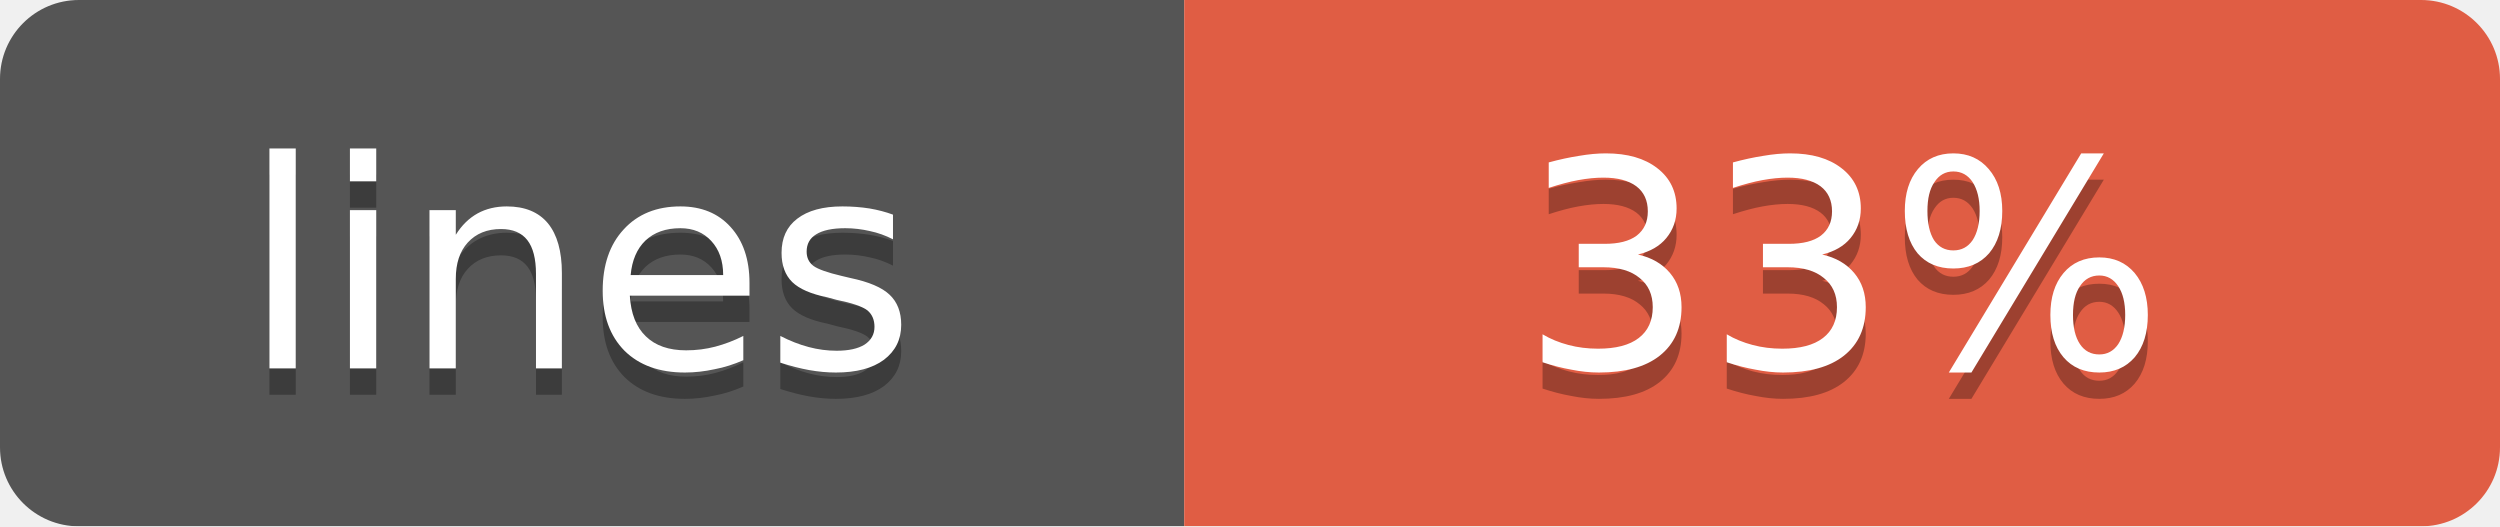
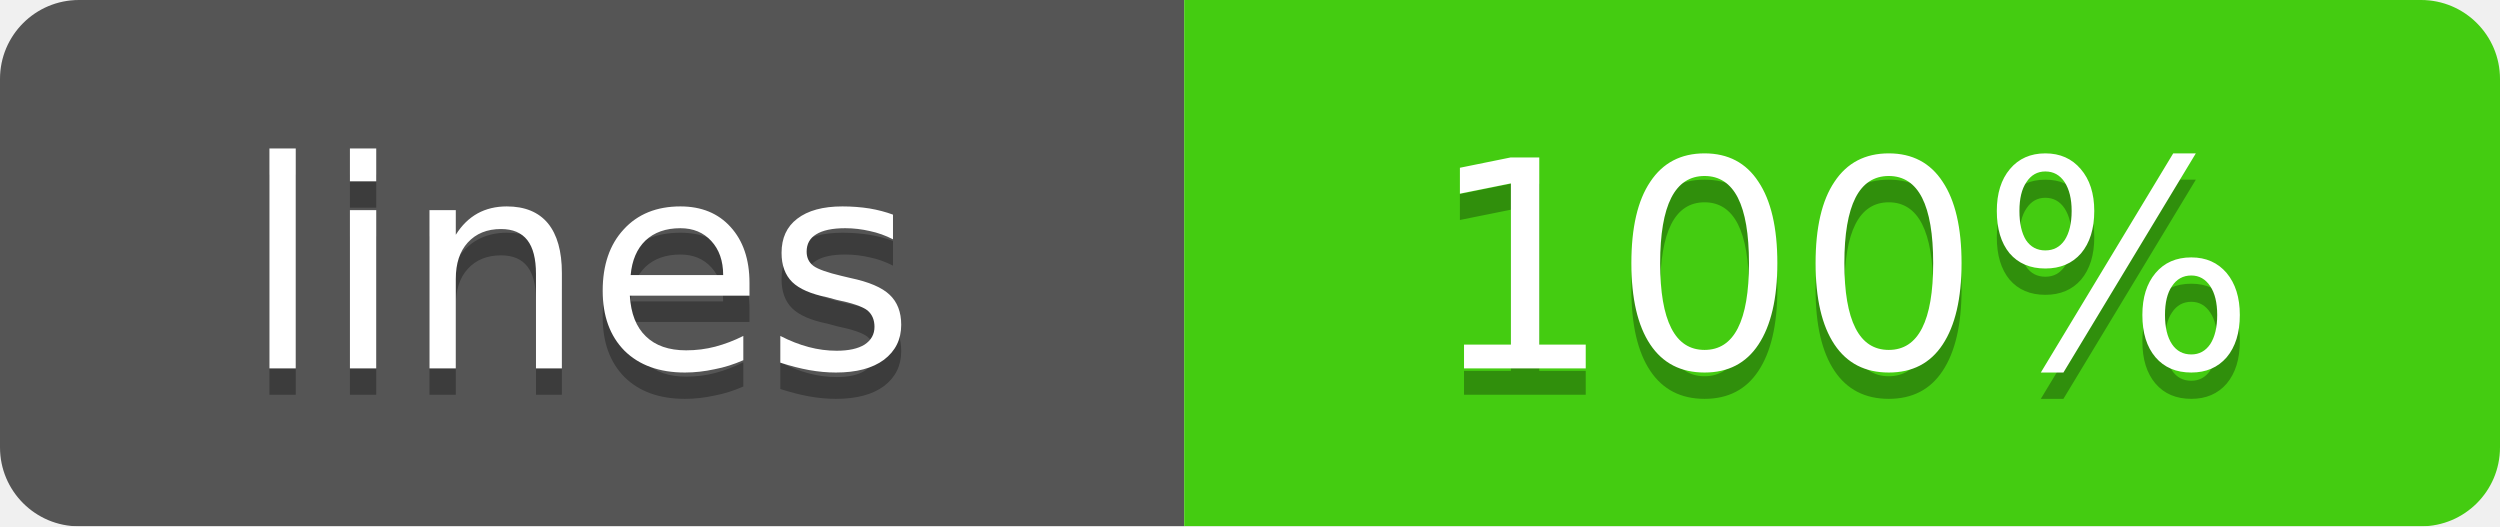
<svg xmlns="http://www.w3.org/2000/svg" width="95" height="20">
  <linearGradient x2="0" y2="100%">
    <stop offset="0" stop-color="#bbb" stop-opacity=".1" />
    <stop offset="1" stop-opacity=".1" />
  </linearGradient>
  <mask id="a">
    <rect width="95" height="20" rx="3" fill="#fff" />
  </mask>
  <g mask="url(#a)">
    <path fill="#555" d="M0 0h45v20H0z" />
-     <path fill="#e05d44" d="M45 0h50v20H45z" />
+     <path fill="#4c1" d="M45 0h50v20H45z" />
    <path fill="url(#b)" d="M0 0h95v20H0z" />
  </g>
  <g fill="#fff" text-anchor="middle" font-family="DejaVu Sans,Verdana,Geneva,sans-serif" font-size="11">
    <text x="22" y="15" fill="#010101" fill-opacity=".3">lines</text>
    <text x="22" y="14">lines</text>
-     <text x="70" y="15" fill="#010101" fill-opacity=".3">33%</text>
-     <text x="70" y="14">33%</text>
+     <text x="70" y="15" fill="#010101" fill-opacity=".3">100%</text>
+     <text x="70" y="14">100%</text>
  </g>
</svg>
